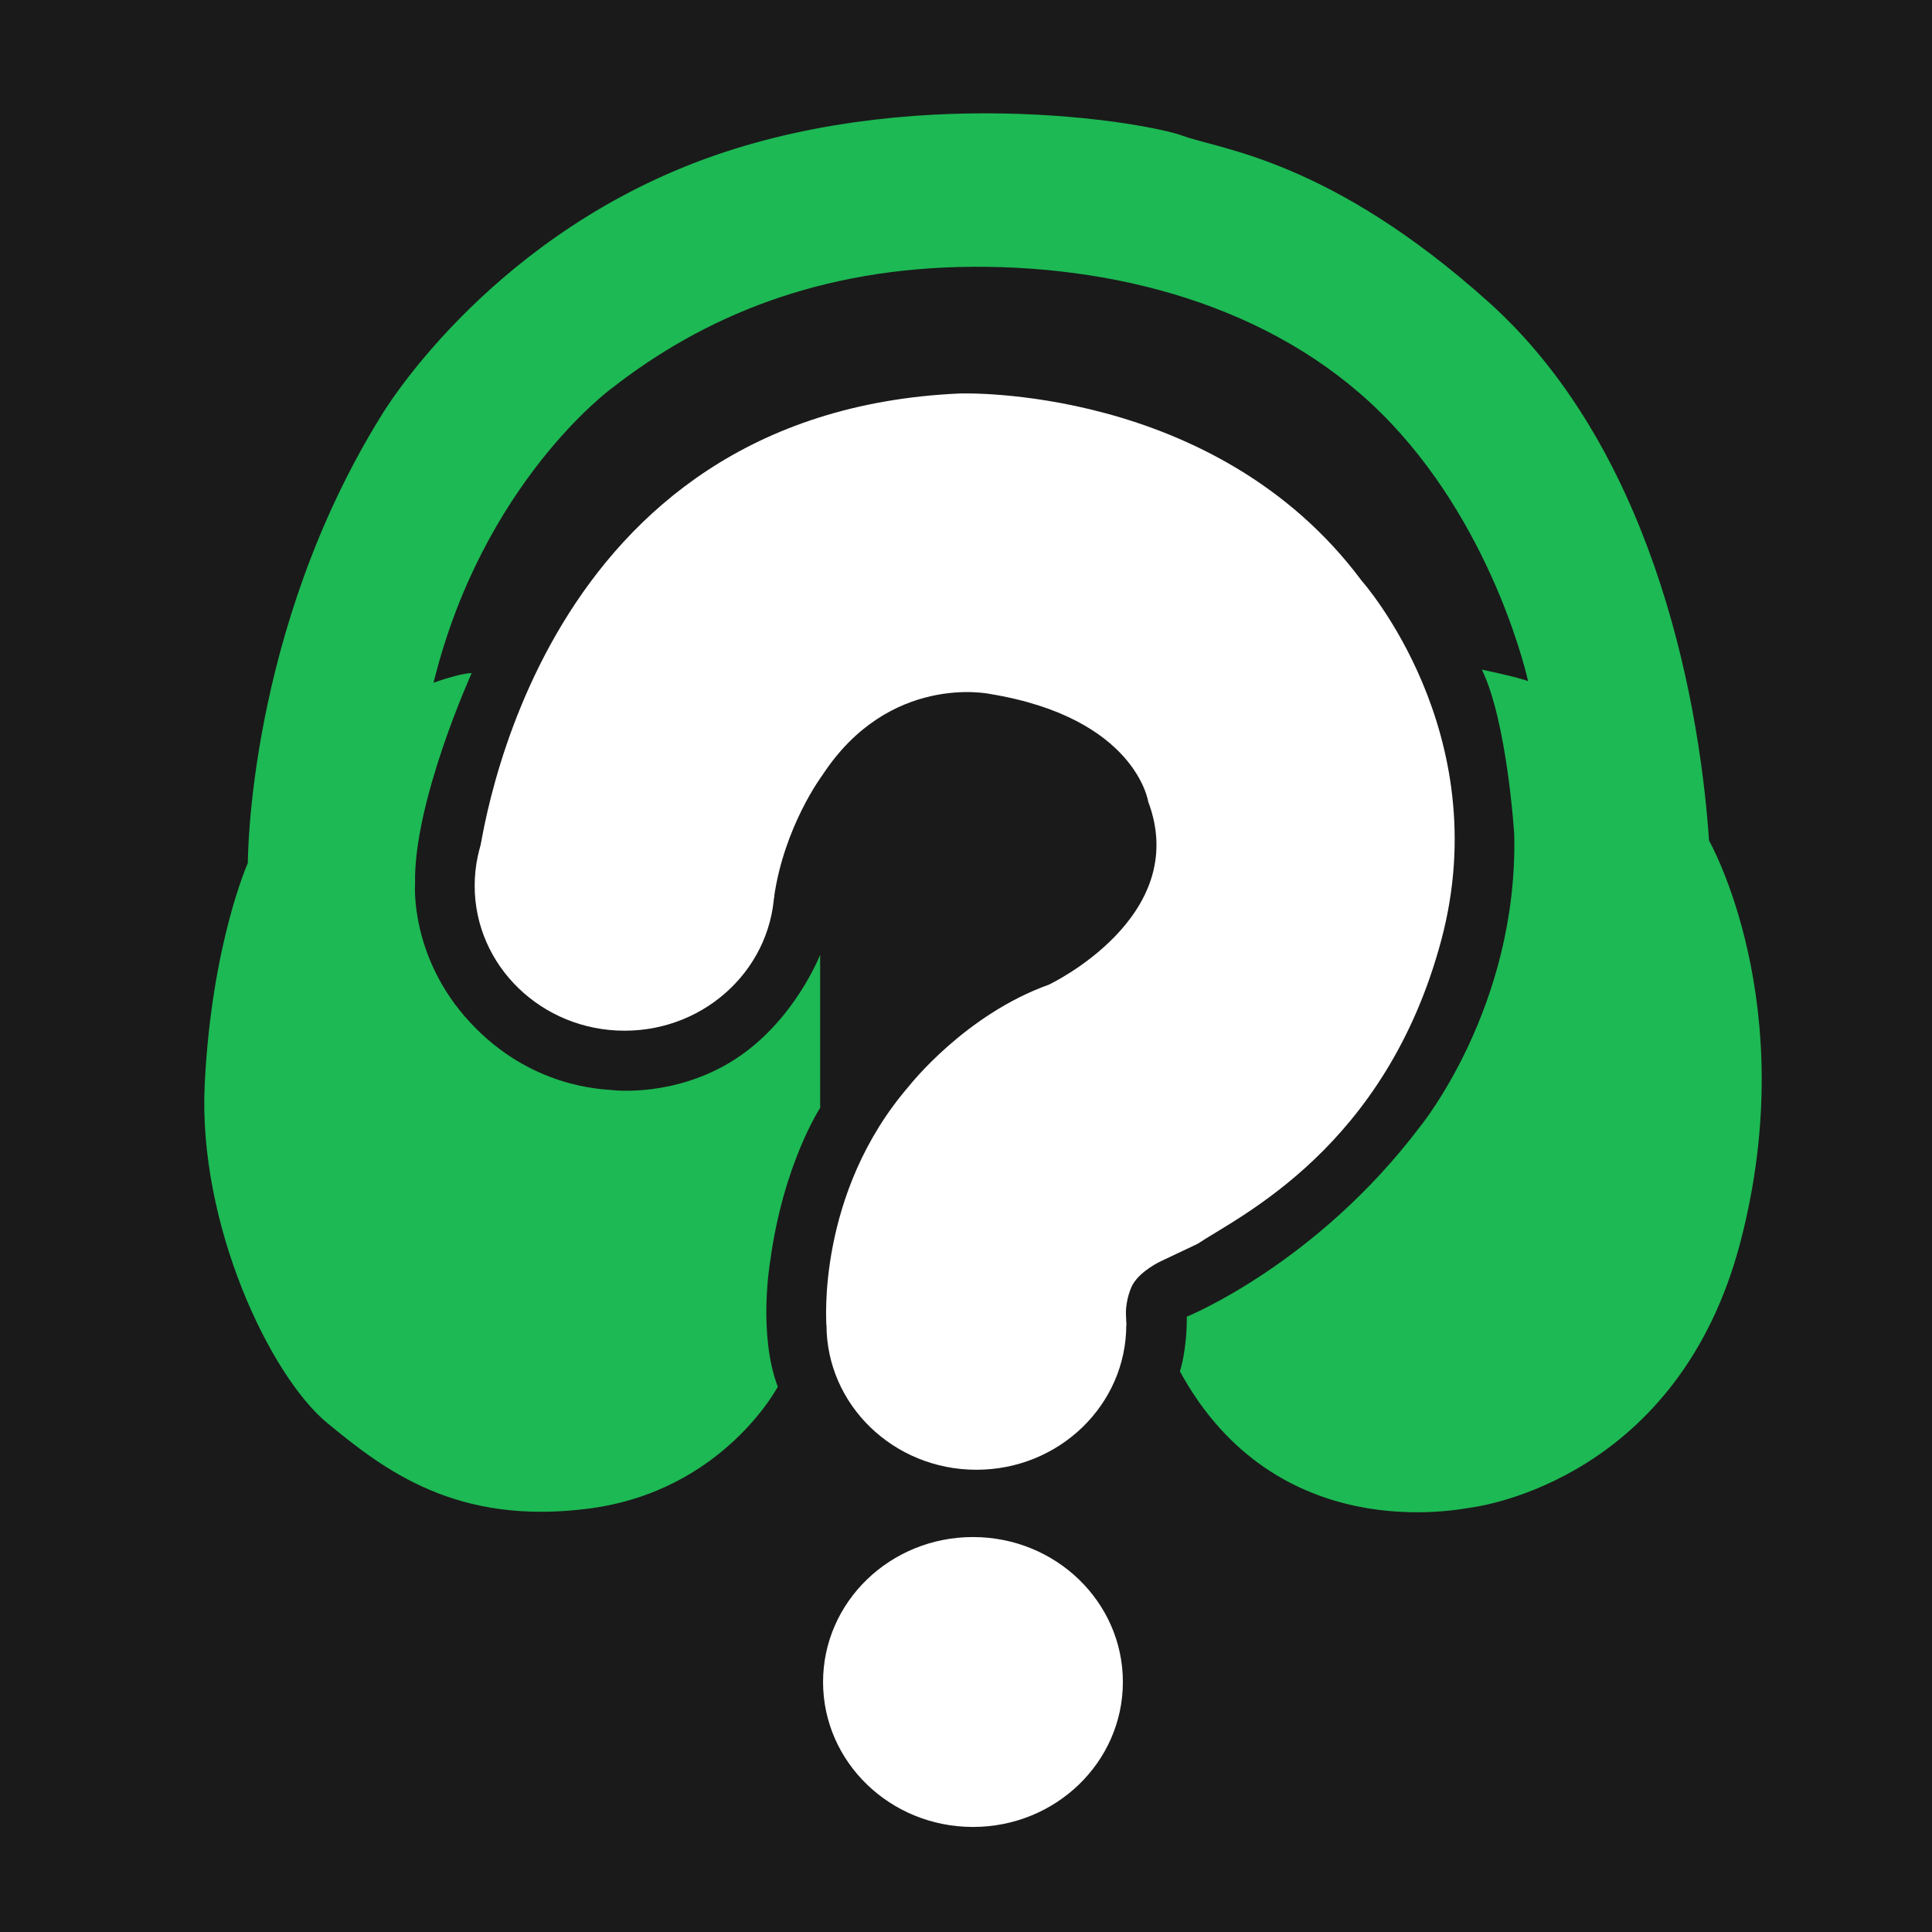
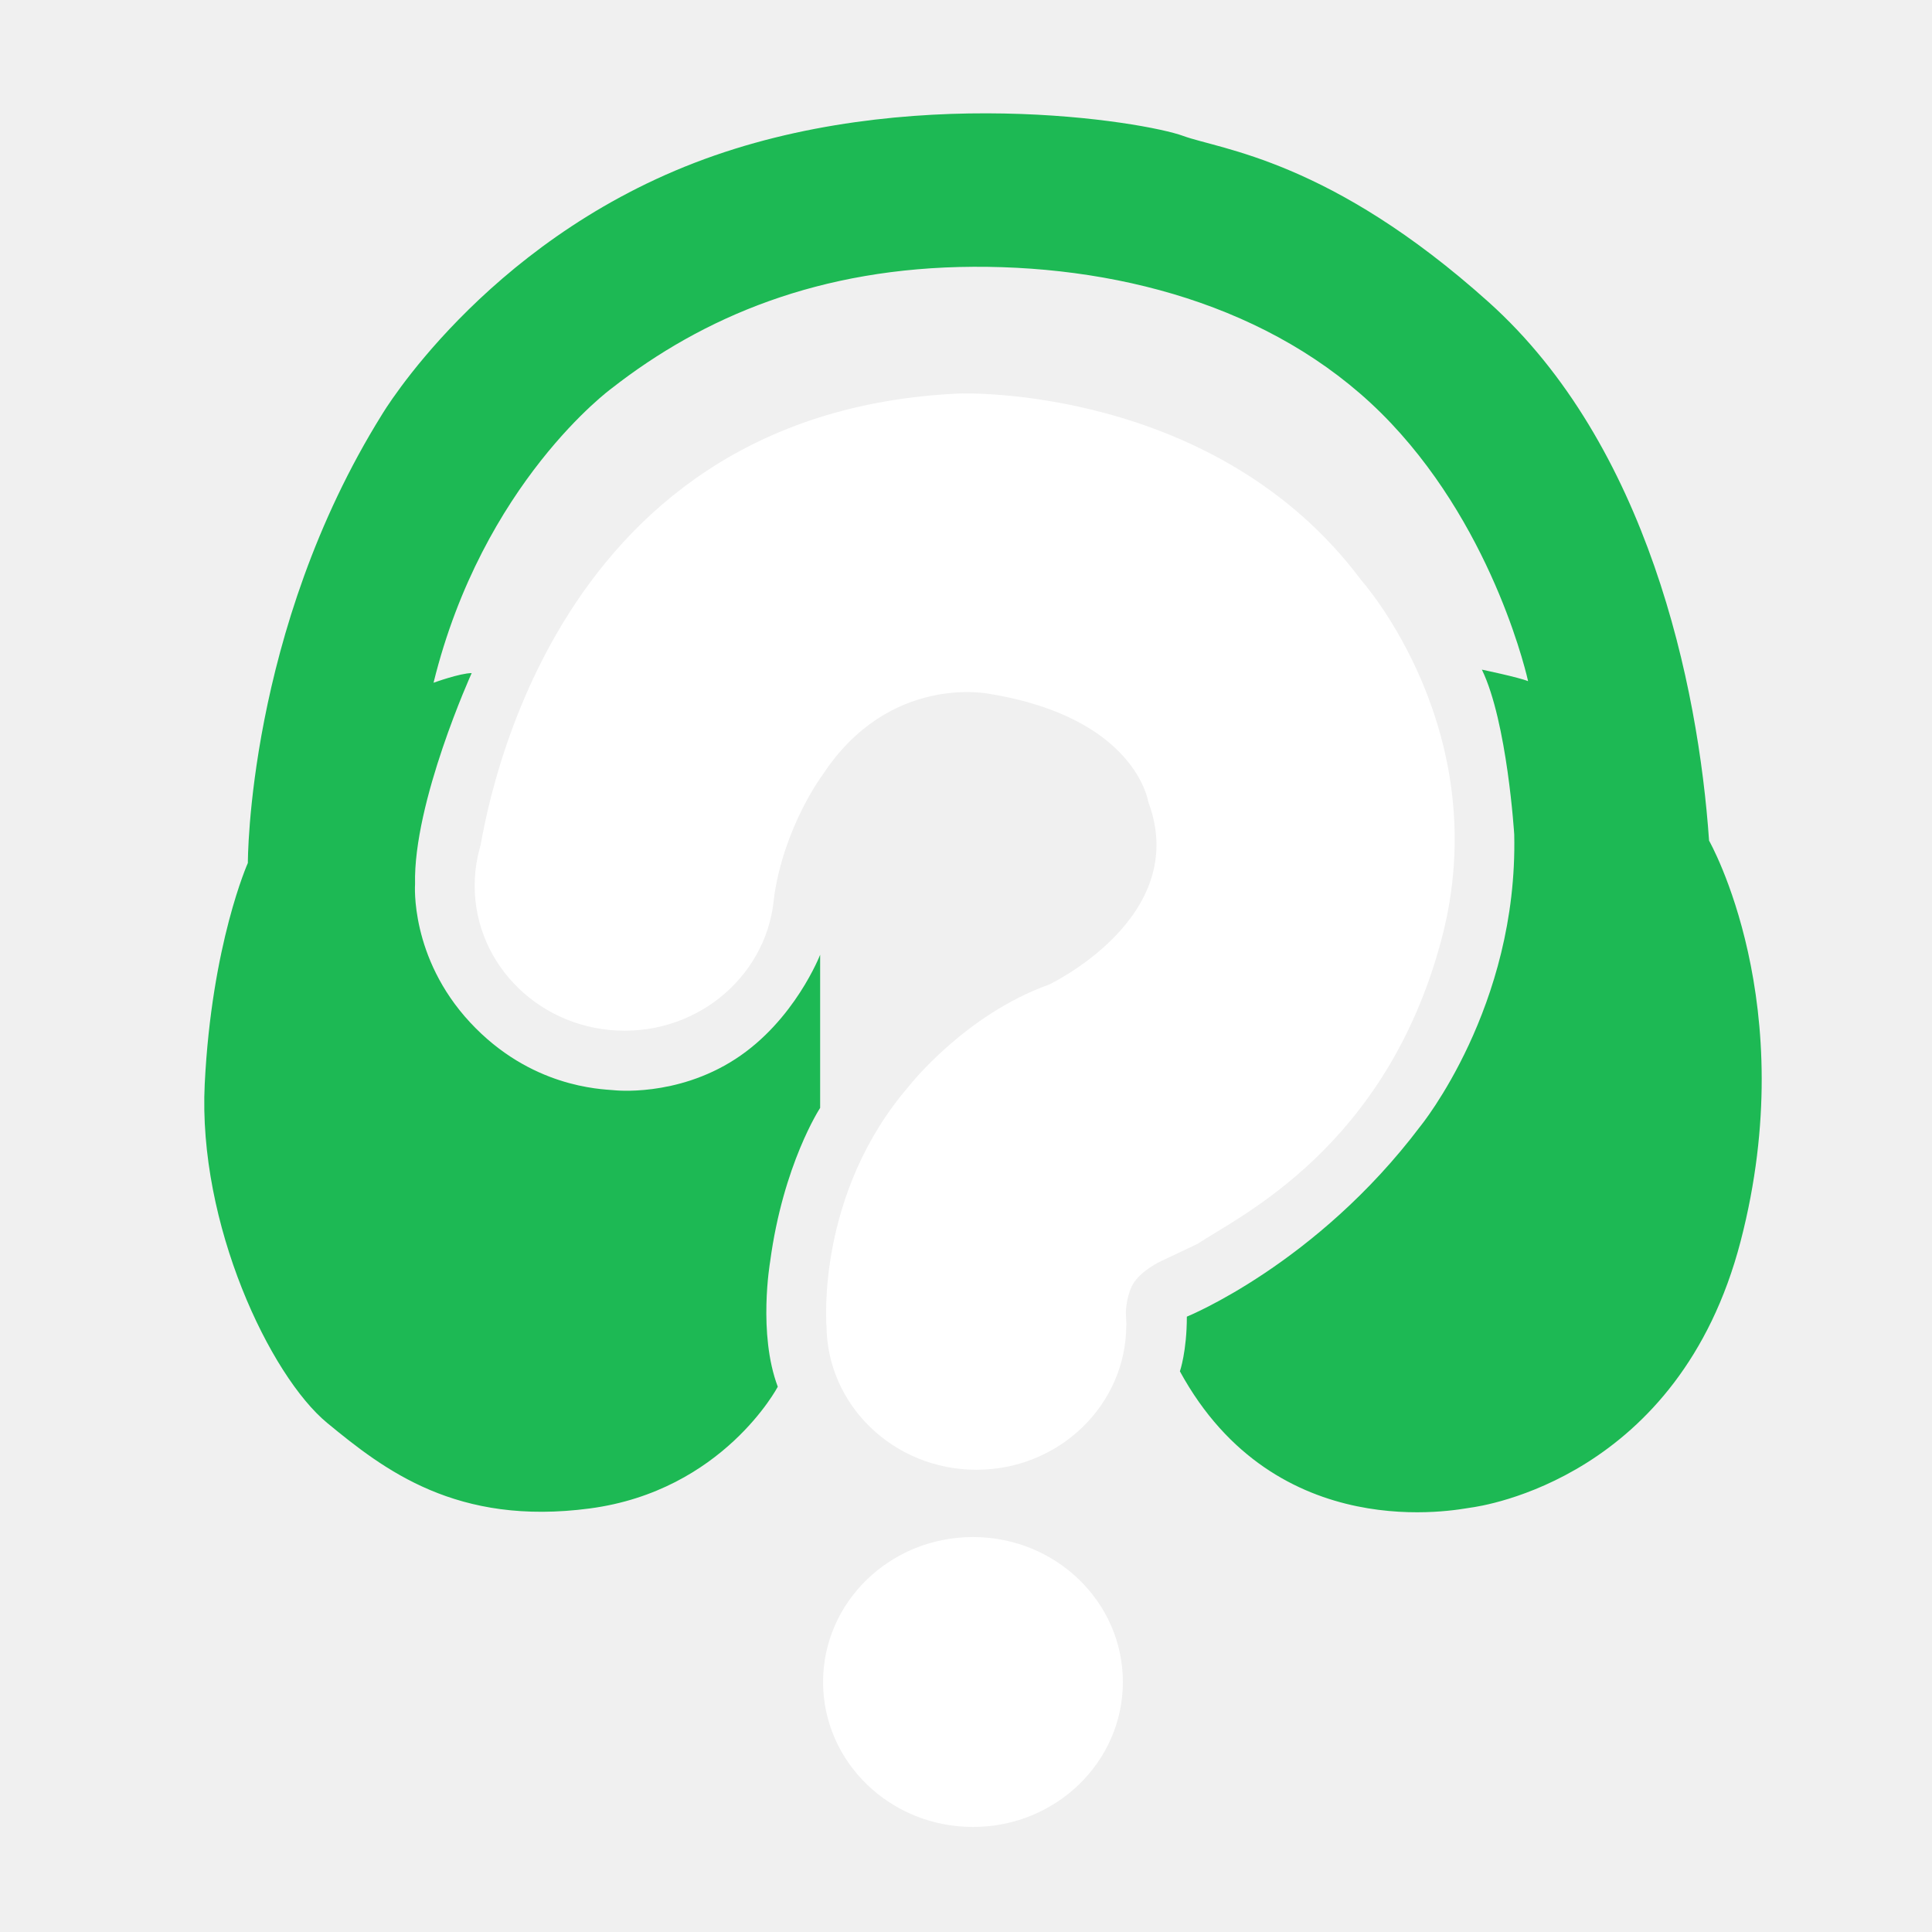
<svg xmlns="http://www.w3.org/2000/svg" id="Layer_1" viewBox="0 0 768 768">
-   <defs>
-     <style>
-       .cls-1{fill:#fff}
-     </style>
-   </defs>
-   <path style="fill:#1a1a1a" d="M0 0h768v768H0z" />
  <path d="M326.02 379.48v60.93s-14.7 22.35-19.9 61.24c0 0-4.9 28.48 3.06 49.6 0 0-21.74 41.34-74.71 48.38-52.97 7.04-81.75-15.31-104.41-33.99-22.66-18.68-51.44-79-48.68-134.72 2.76-55.73 17.15-87.88 17.15-87.88s-.31-92.16 53.28-178.2c0 0 40.11-67.67 124.31-100.12C360.32 32.26 455.24 48.49 470.25 54c15 5.51 58.48 9.49 121.56 66.14 63.08 56.65 83.28 151.87 87.57 214.03 0 0 37.05 64.91 12.55 159.22-24.5 94.31-102.88 105.33-107.47 105.94-4.59.61-77.16 15.92-115.43-54.2 0 0 2.76-7.96 2.76-21.74 0 0 51.44-20.82 92.78-75.63 0 0 38.89-47.46 37.36-116.05 0 0-2.76-44.7-12.86-65.52 0 0 14.7 3.06 18.37 4.59 0 0-12.55-58.18-54.5-102.57-41.95-44.4-104.72-62.46-165.96-62.16-61.24.31-107.47 19.9-143.91 48.38 0 0-51.13 37.36-70.73 116.97 0 0 10.56-3.83 15.16-3.83 0 0-23.27 51.29-22.51 83.9 0 0-2.14 29.09 21.89 54.96s51.9 26.49 57.1 26.94c0 0 24.8 2.91 48.38-12.4 23.58-15.31 33.68-41.49 33.68-41.49Z" style="fill:#1db954" />
-   <ellipse class="cls-1" cx="388.13" cy="526.63" rx="59.59" ry="57.62" />
-   <ellipse class="cls-1" cx="248.28" cy="352.1" rx="59.59" ry="57.62" />
-   <ellipse class="cls-1" cx="386.77" cy="668.62" rx="59.59" ry="57.62" />
-   <path class="cls-1" d="m248.28 352.1-57.61-6.15c-.56 0-1.01-.45-.94-1.01 1.74-14.81 24.68-181.05 191.7-188.52 0 0 101.53-3.86 159.83 74.4 0 0 53.74 60.17 31.69 142.84s-80.38 109.77-96.91 120.79l-14.54 6.89s-7.95 3.65-11.18 9.19c0 0-3.69 6.18-2.61 16.1H328.53s-4.21-52.23 32.99-95.1c0 0 22.05-28.17 55.42-40.11 0 0 56.8-26.79 39.5-72.72 0 0-4.9-33.37-63.08-42.87 0 0-39.8-8.42-66.44 32.3 0 0-15.32 20.36-19.29 48.99l-59.36-5.03Z" />
+   <ellipse fill="#FFFFFF" cx="388.13" cy="526.63" rx="59.59" ry="57.62" />
+   <ellipse fill="#FFFFFF" cx="248.28" cy="352.1" rx="59.59" ry="57.62" />
+   <ellipse fill="#FFFFFF" cx="386.77" cy="668.62" rx="59.59" ry="57.62" />
+   <path fill="#FFFFFF" d="m248.28 352.1-57.61-6.15c-.56 0-1.01-.45-.94-1.01 1.74-14.81 24.68-181.05 191.7-188.52 0 0 101.53-3.86 159.83 74.4 0 0 53.74 60.17 31.69 142.84s-80.38 109.77-96.91 120.79l-14.54 6.89s-7.95 3.65-11.18 9.19c0 0-3.69 6.18-2.61 16.1H328.53s-4.21-52.23 32.99-95.1c0 0 22.05-28.17 55.42-40.11 0 0 56.8-26.79 39.5-72.72 0 0-4.9-33.37-63.08-42.87 0 0-39.8-8.42-66.44 32.3 0 0-15.32 20.36-19.29 48.99l-59.36-5.03Z" />
</svg>
